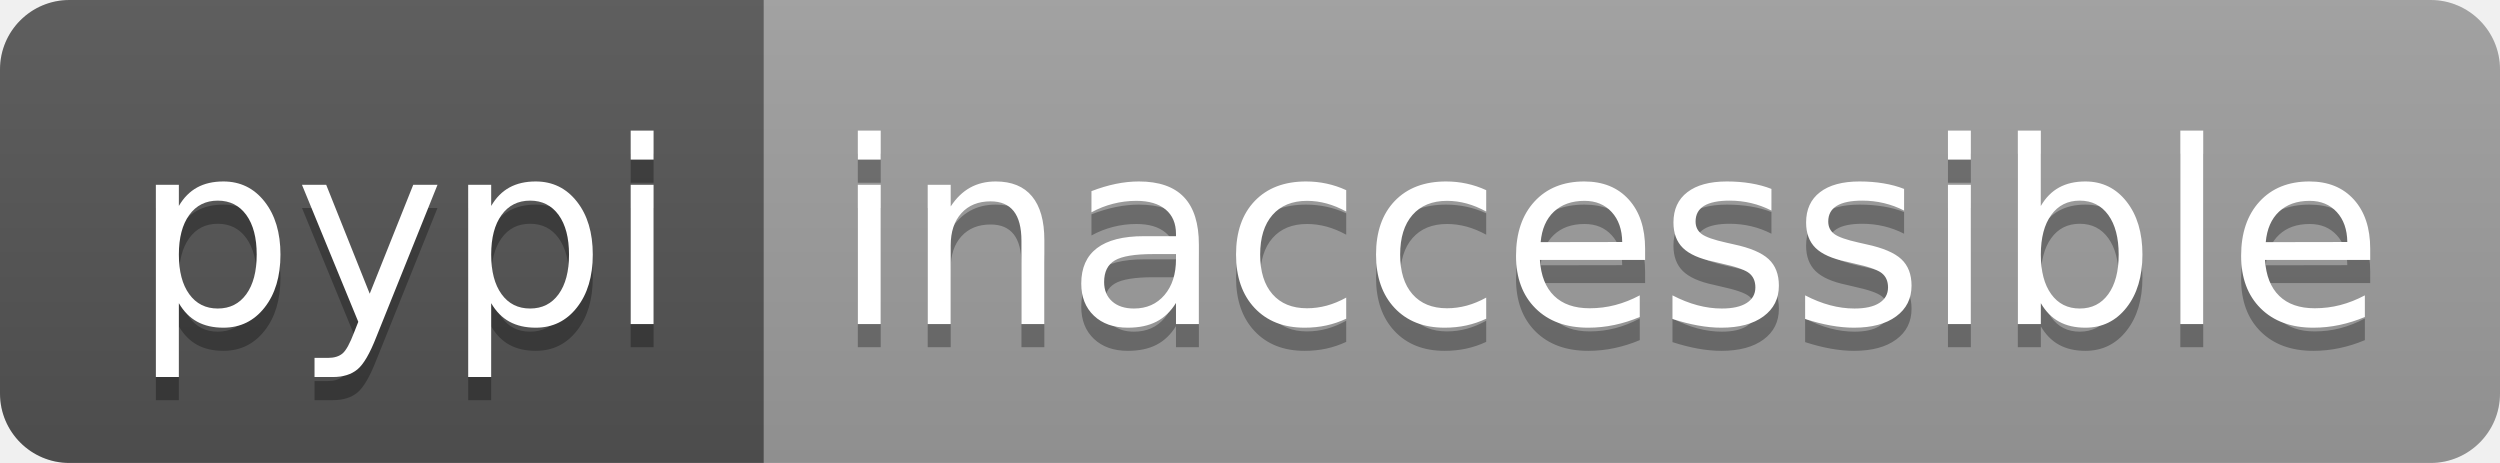
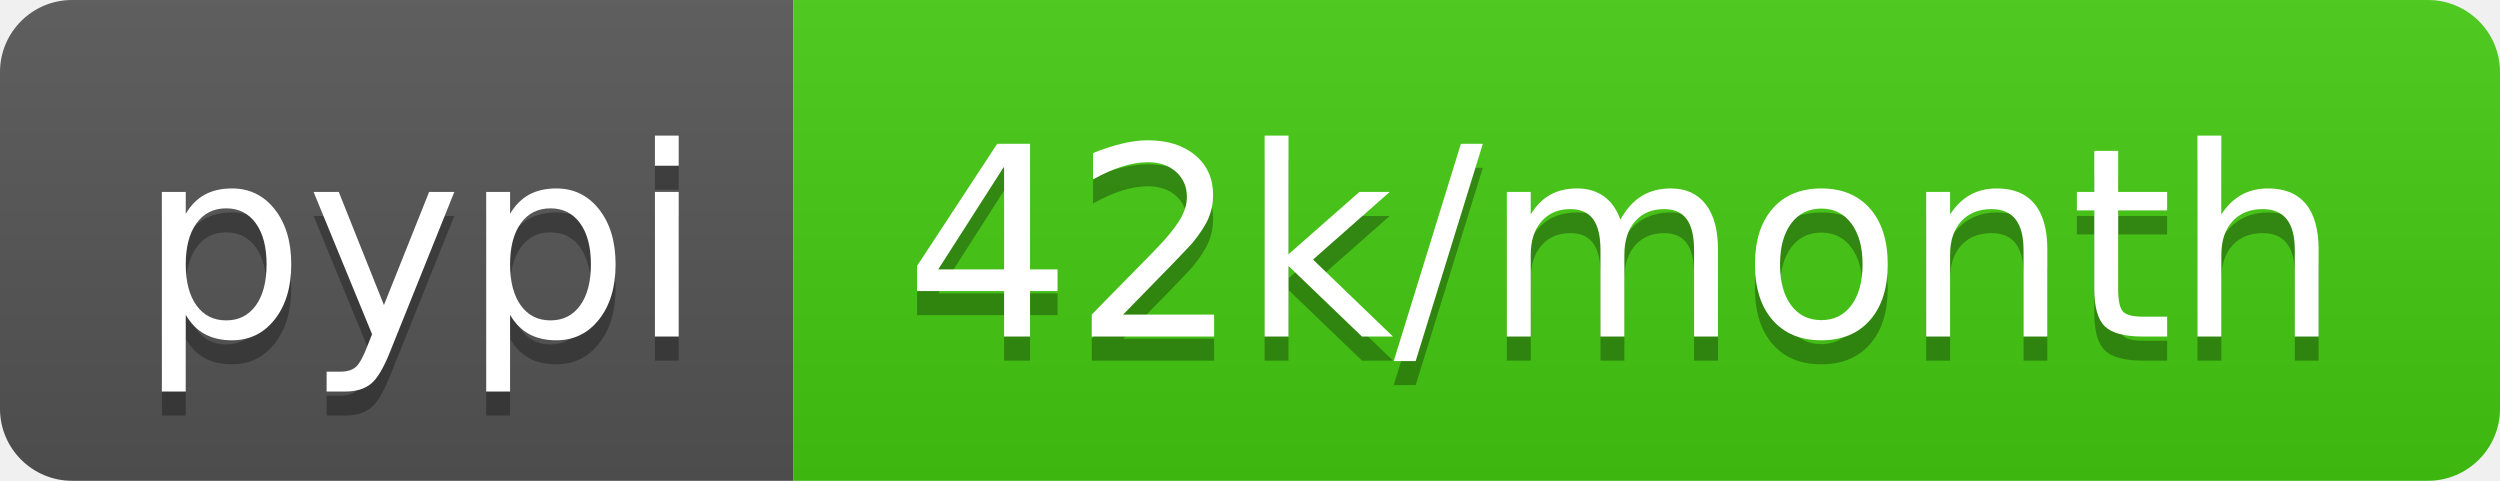
- <svg xmlns="http://www.w3.org/2000/svg" width="108" height="20">
+ <svg xmlns="http://www.w3.org/2000/svg" width="104" height="20">
  <linearGradient id="b" x2="0" y2="100%">
    <stop offset="0" stop-color="#bbb" stop-opacity=".1" />
    <stop offset="1" stop-opacity=".1" />
  </linearGradient>
  <clipPath id="a">
-     <rect width="108" height="20" rx="3" fill="#fff" />
+     <rect width="104" height="20" rx="3" fill="#fff" />
  </clipPath>
  <g clip-path="url(#a)">
    <path fill="#555" d="M0 0h33v20H0z" />
-     <path fill="#9f9f9f" d="M33 0h75v20H33z" />
-     <path fill="url(#b)" d="M0 0h108v20H0z" />
+     <path fill="#4c1" d="M33 0h71v20H33z" />
+     <path fill="url(#b)" d="M0 0h104v20H0z" />
  </g>
  <g fill="#fff" text-anchor="middle" font-family="DejaVu Sans,Verdana,Geneva,sans-serif" font-size="110">
    <text x="175" y="150" fill="#010101" fill-opacity=".3" transform="scale(.1)" textLength="230">pypi</text>
    <text x="175" y="140" transform="scale(.1)" textLength="230">pypi</text>
-     <text x="695" y="150" fill="#010101" fill-opacity=".3" transform="scale(.1)" textLength="650">inaccessible</text>
-     <text x="695" y="140" transform="scale(.1)" textLength="650">inaccessible</text>
+     <text x="675" y="150" fill="#010101" fill-opacity=".3" transform="scale(.1)" textLength="610">42k/month</text>
+     <text x="675" y="140" transform="scale(.1)" textLength="610">42k/month</text>
  </g>
</svg>
